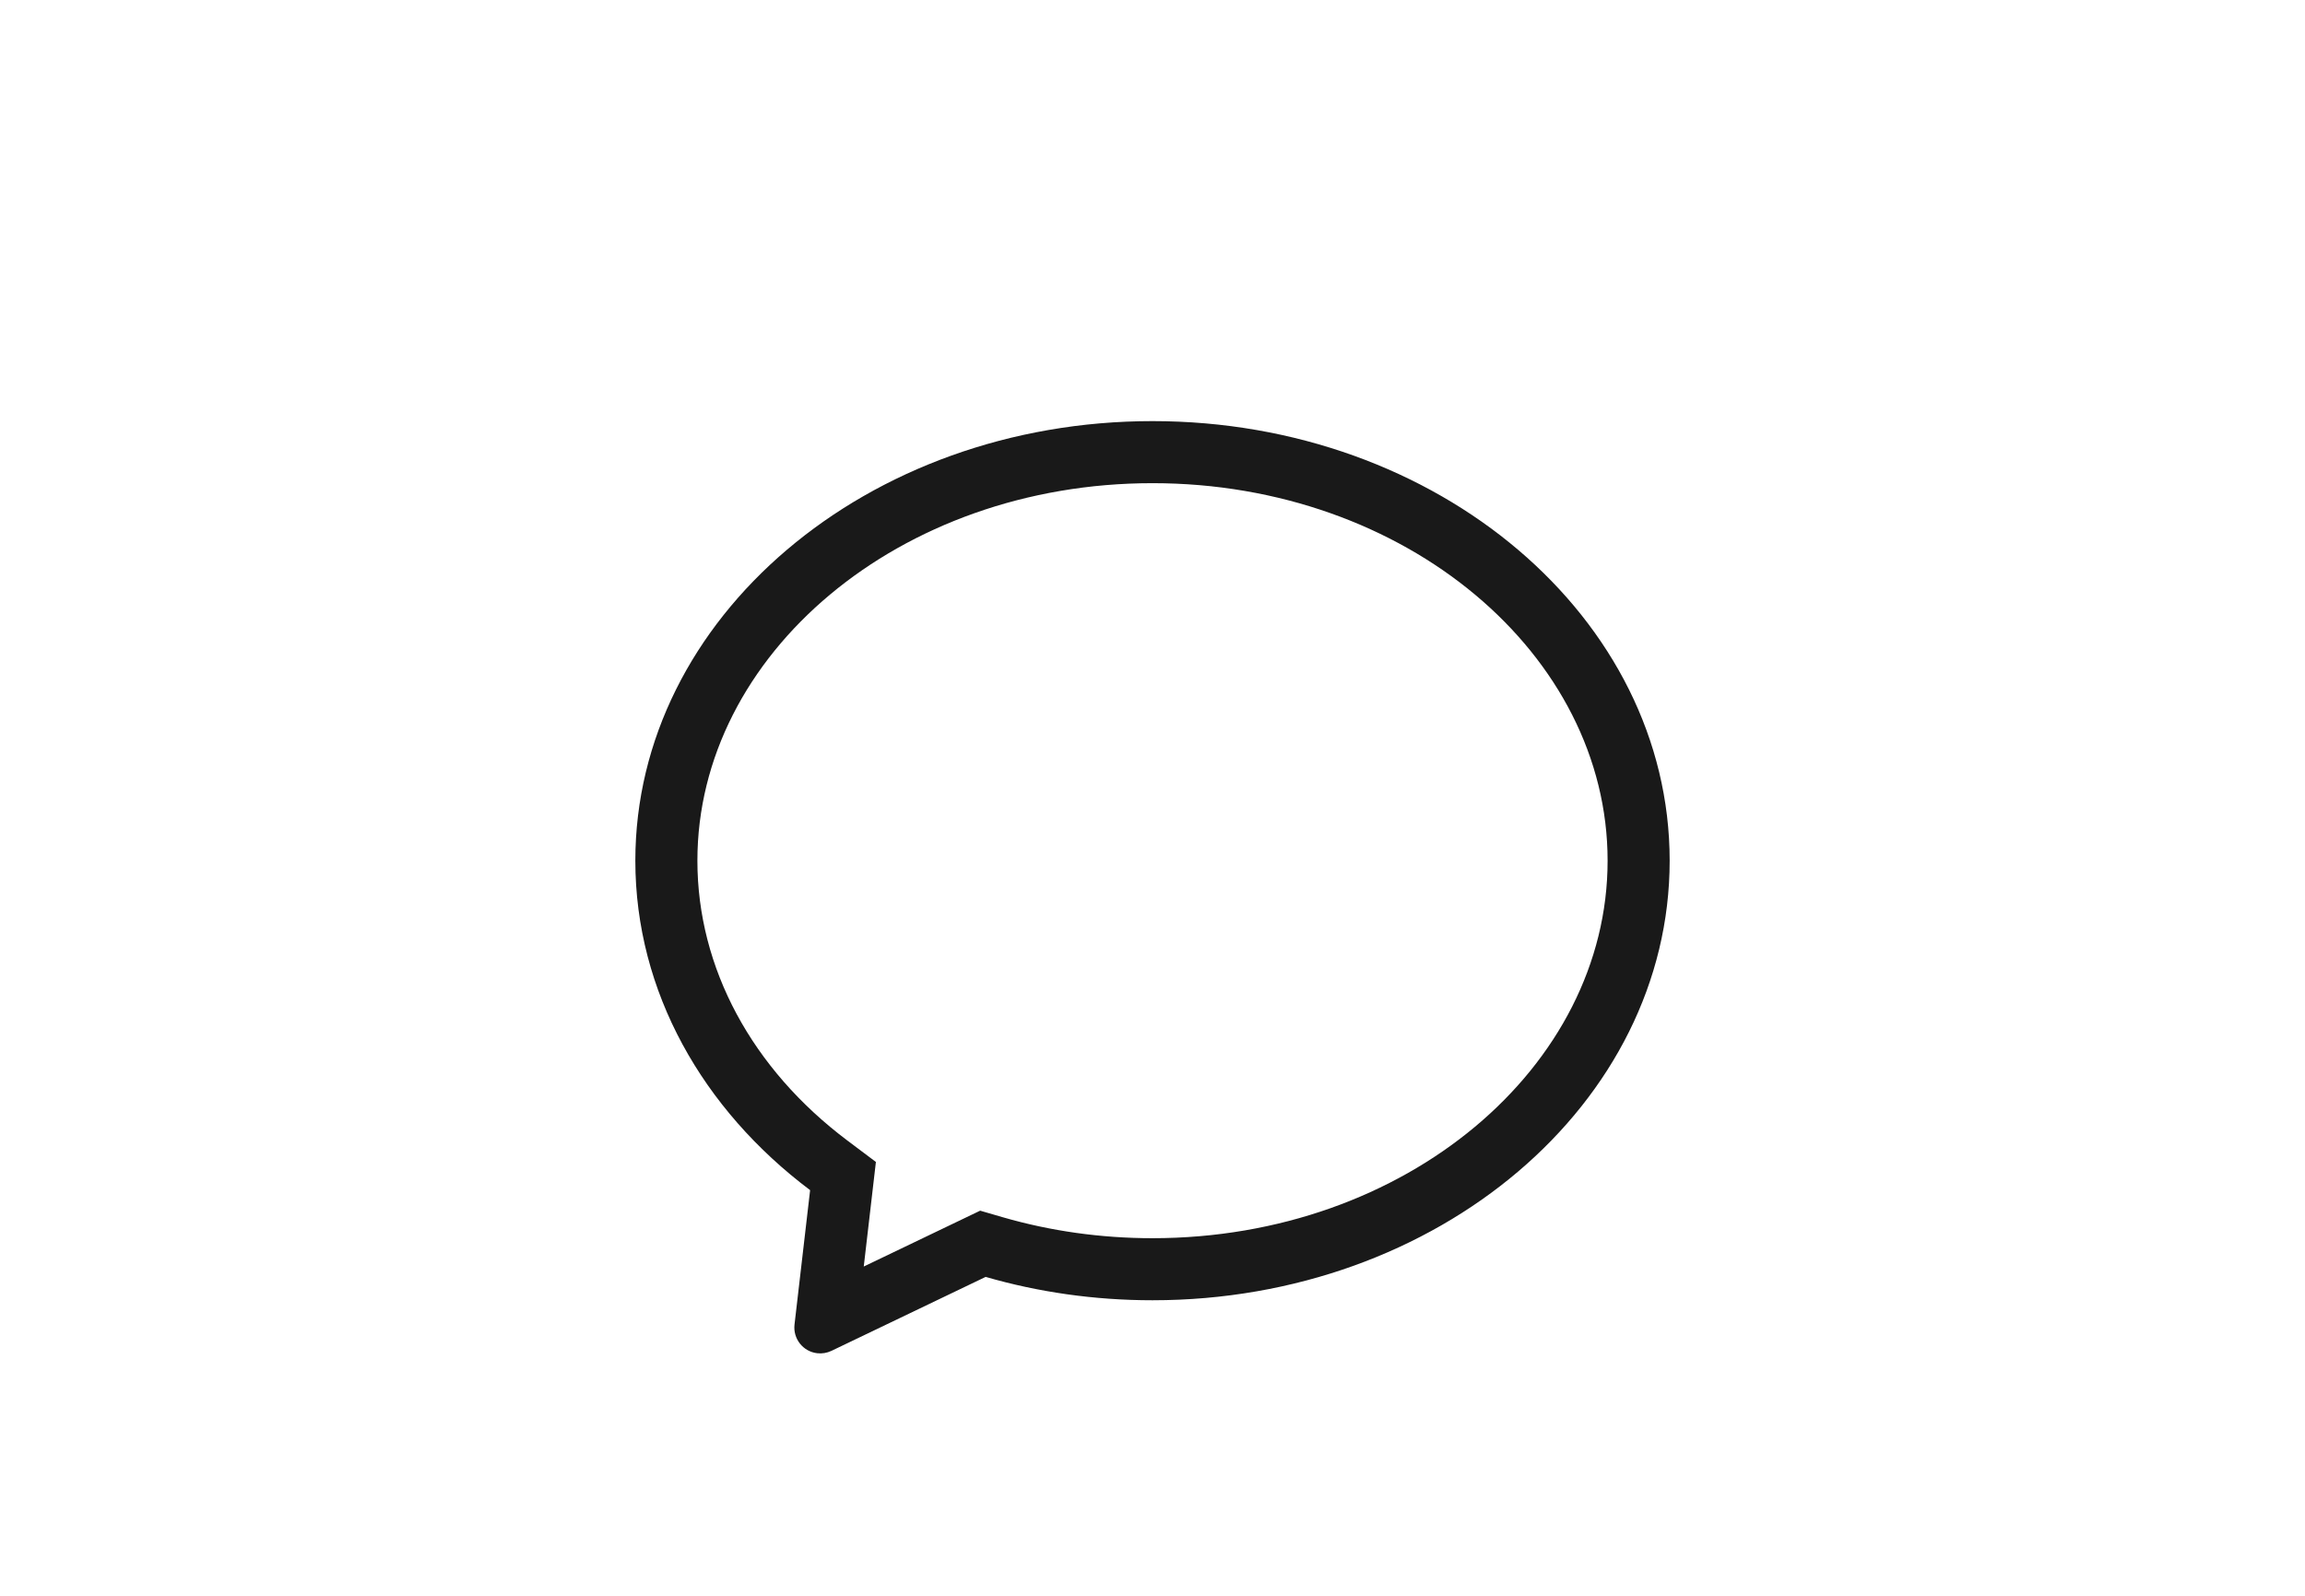
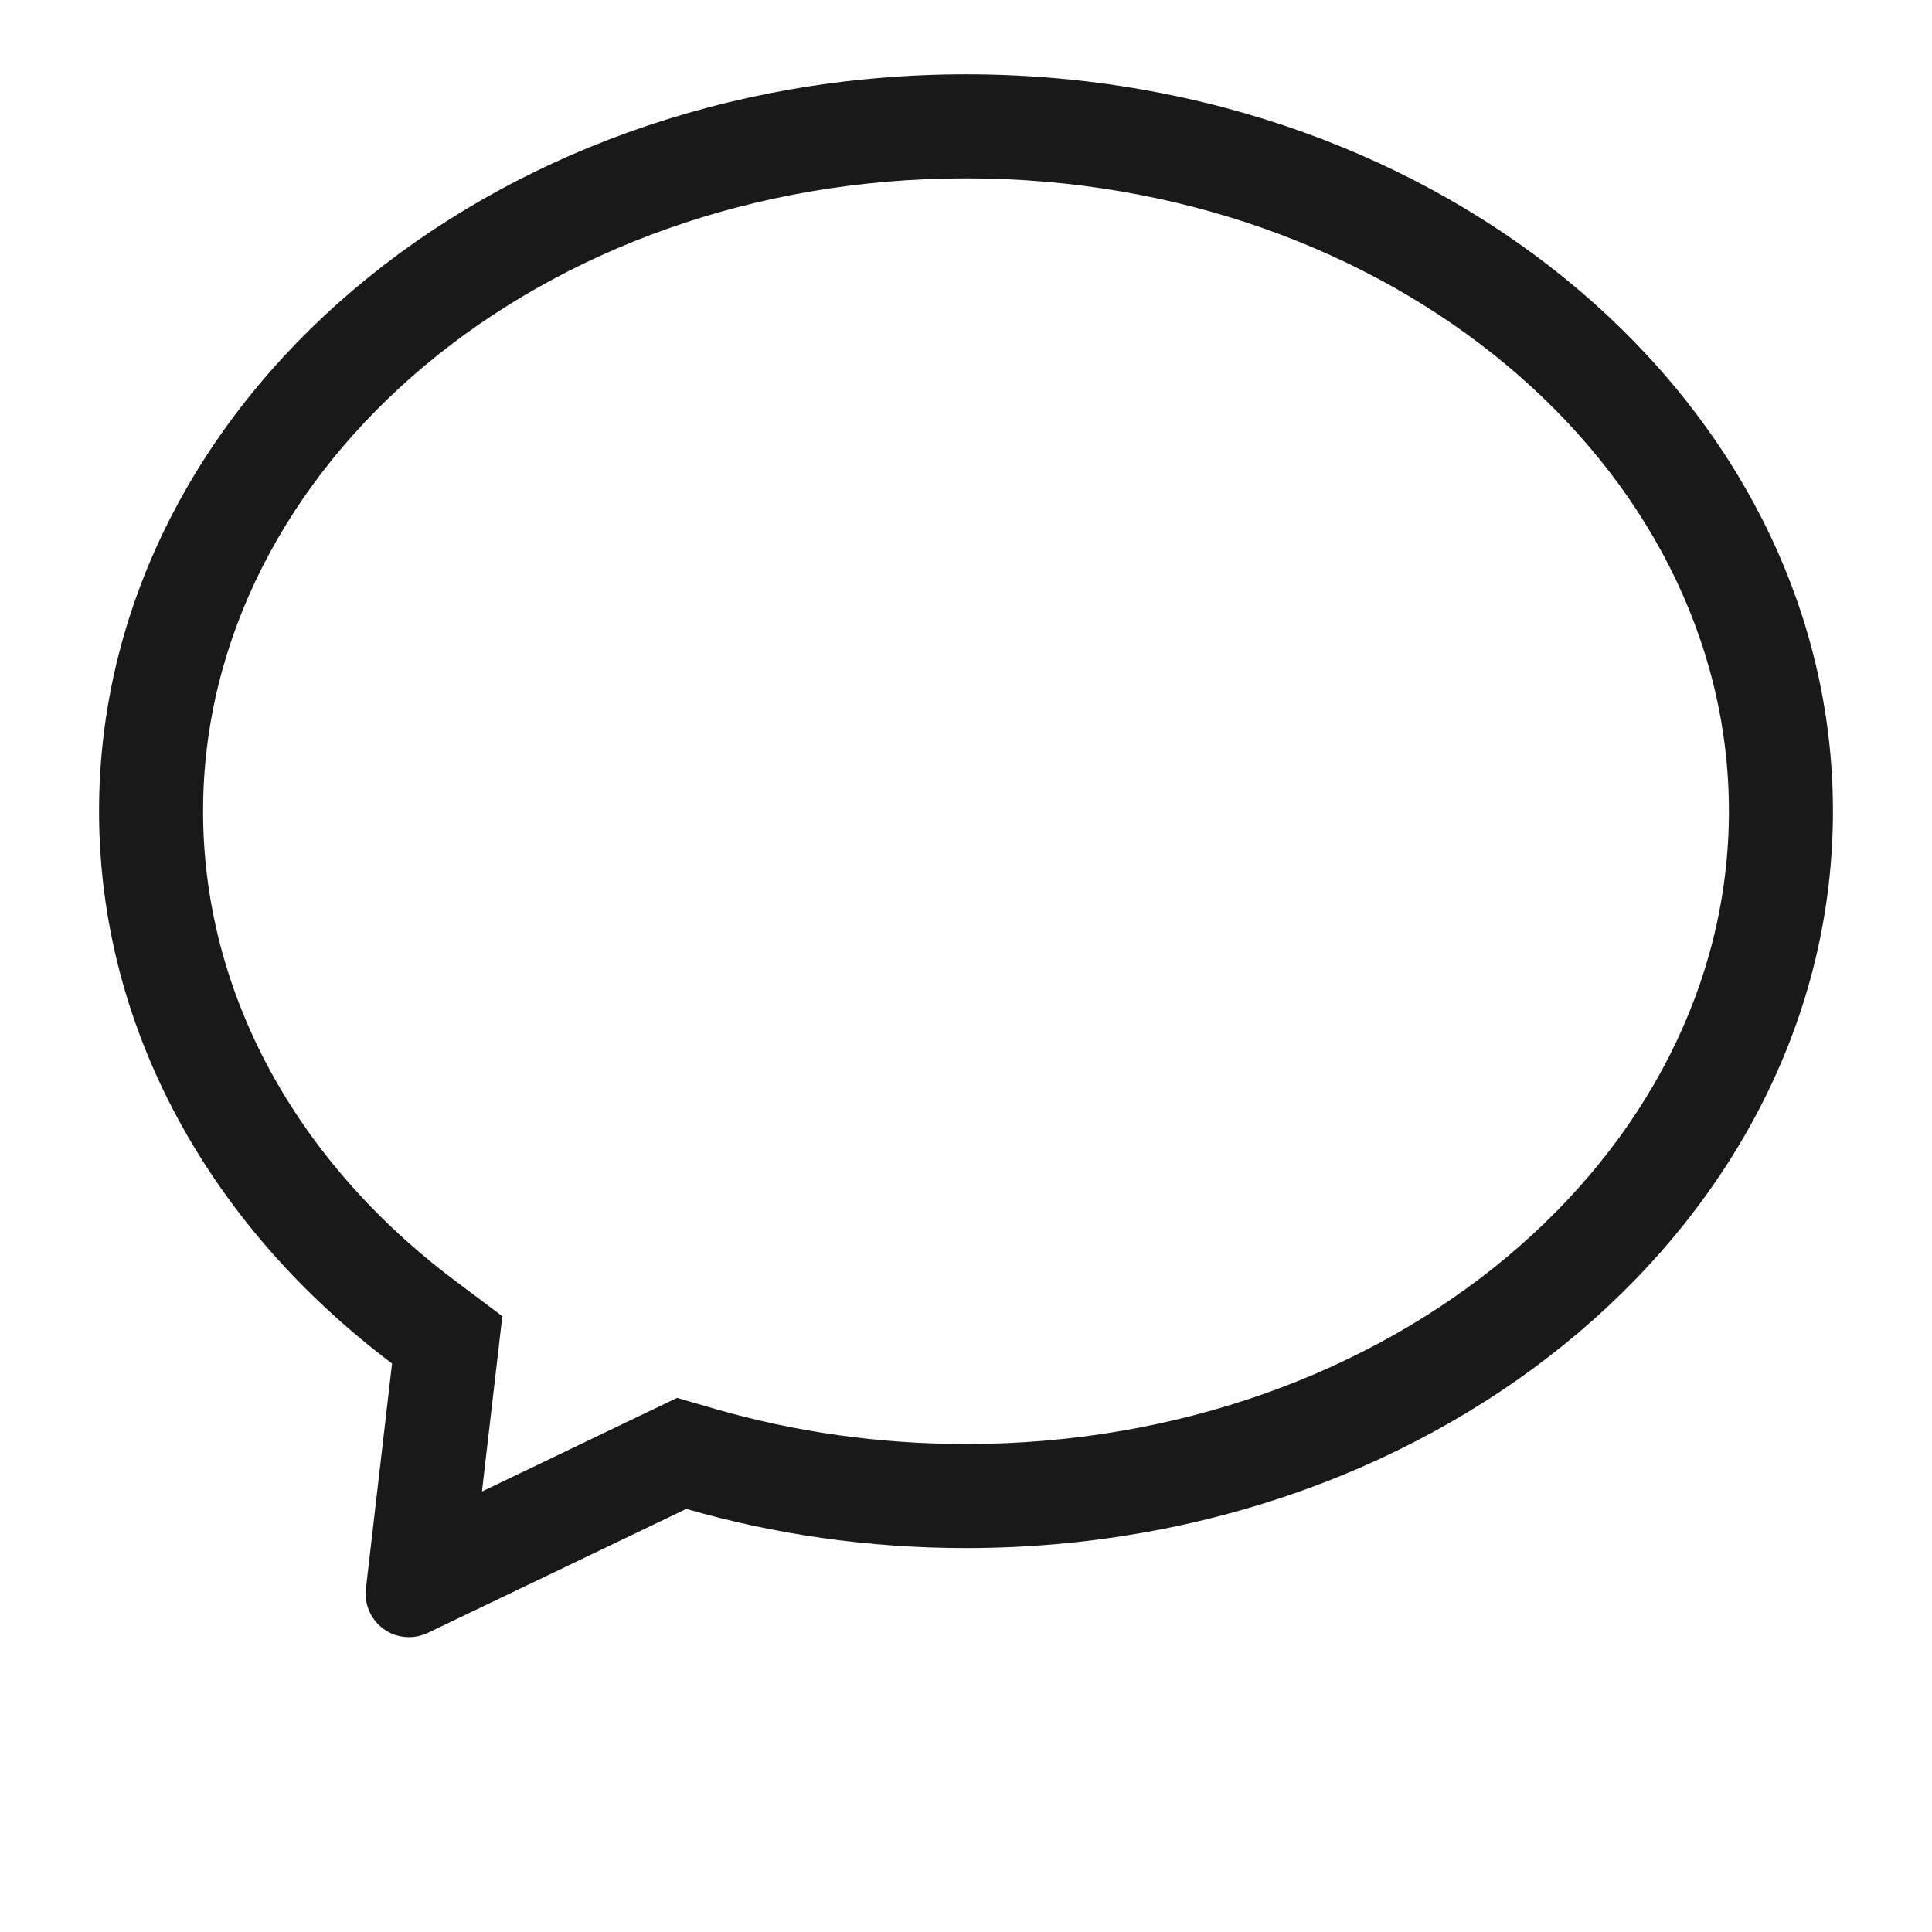
- <svg xmlns="http://www.w3.org/2000/svg" width="52" height="36" viewBox="0 0 52 36" fill="none">
+ <svg xmlns="http://www.w3.org/2000/svg" width="26" height="26" viewBox="13 8.5 26 26" fill="none">
  <path fill-rule="evenodd" clip-rule="evenodd" d="M22.112 27.312L22.625 27.461C23.7 27.772 24.836 27.933 26 27.933C31.716 27.933 36.267 24.065 36.267 19.417C36.267 14.768 31.716 10.9 26 10.9C20.284 10.9 15.733 14.768 15.733 19.417C15.733 21.839 16.966 24.114 19.117 25.73L19.76 26.213L19.486 28.572L22.112 27.312ZM26 29.333C24.683 29.333 23.417 29.148 22.236 28.806L18.756 30.475C18.656 30.522 18.545 30.541 18.436 30.528C18.116 30.491 17.887 30.201 17.924 29.881L18.276 26.849C15.858 25.032 14.333 22.376 14.333 19.417C14.333 13.94 19.557 9.5 26 9.5C32.443 9.5 37.667 13.94 37.667 19.417C37.667 24.893 32.443 29.333 26 29.333Z" fill="black" fill-opacity="0.9" />
</svg>
